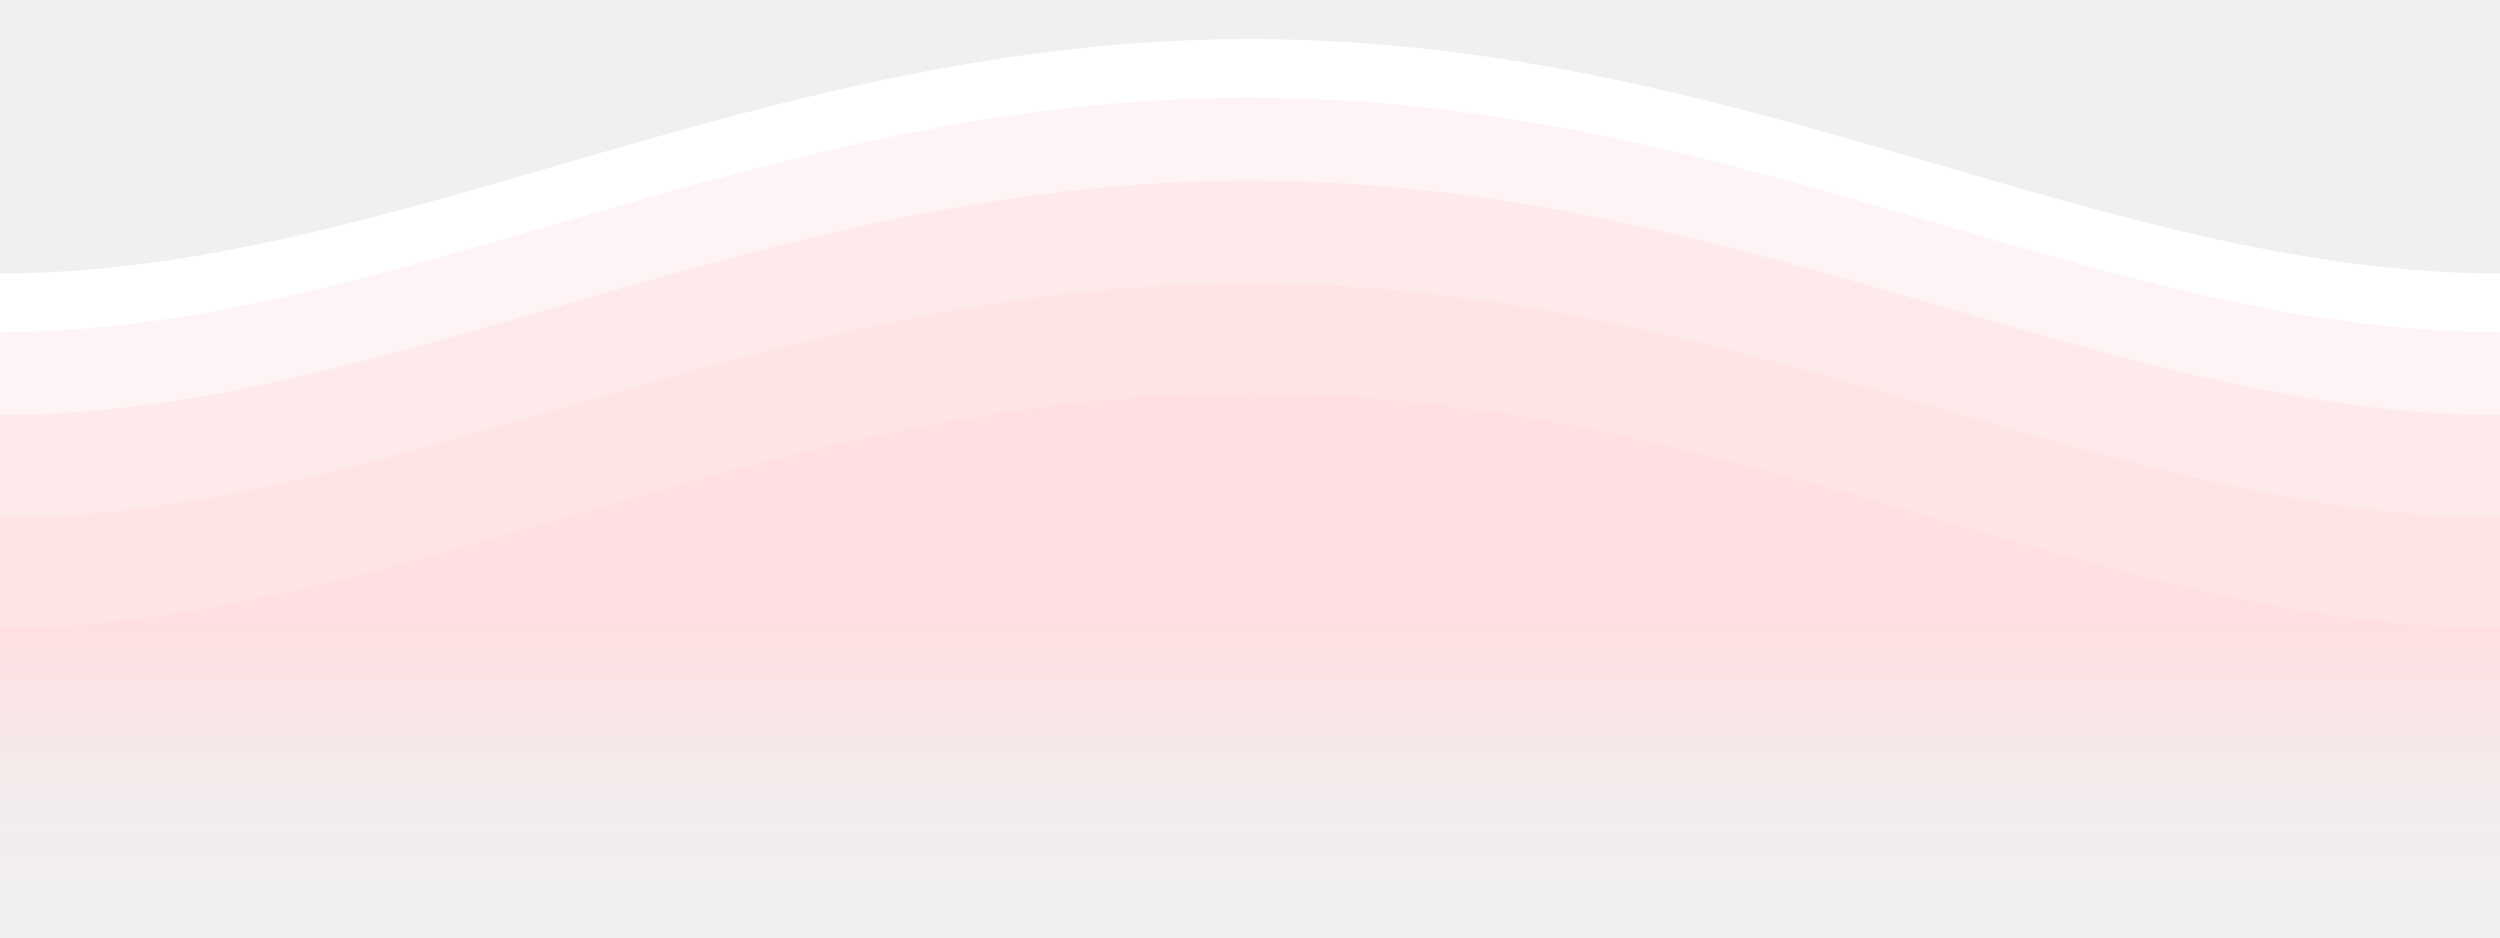
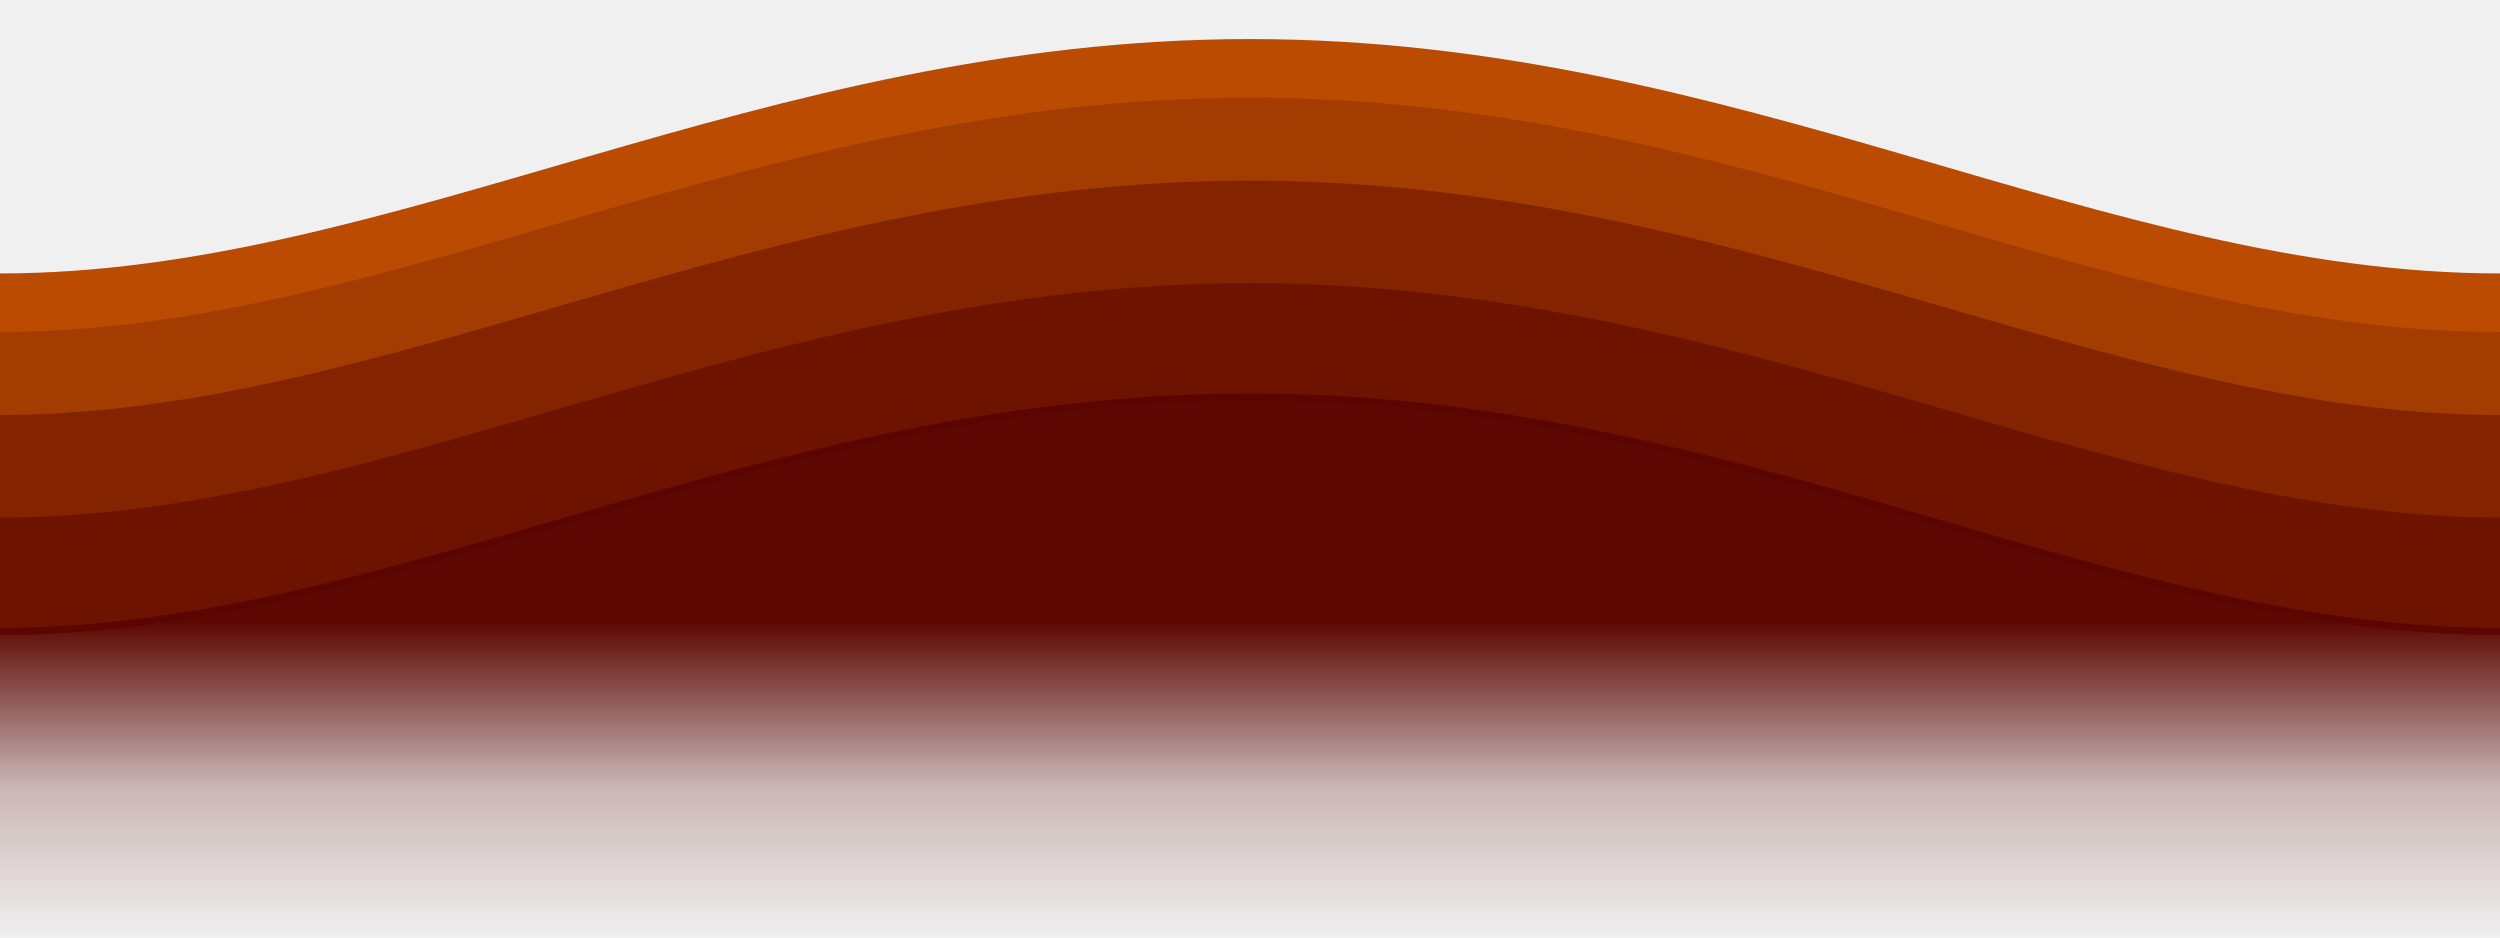
<svg xmlns="http://www.w3.org/2000/svg" xmlns:xlink="http://www.w3.org/1999/xlink" id="svg2" version="1.1" width="128" height="48">
  <defs id="defs6">
    <linearGradient id="linearGradient3617">
-       <stop style="stop-color:#ffdfe1;stop-opacity:1;" offset="0" id="stop3619" />
-       <stop style="stop-color:#ffdfe1;stop-opacity:0.247;" offset="0.521" id="stop3621" />
-       <stop style="stop-color:#ffdfe1;stop-opacity:0;" offset="1" id="stop3623" />
+       <stop style="stop-color:#5c0500;stop-opacity:0.988" offset="0" id="stop3619" />
+       <stop style="stop-color:#550502;stop-opacity:0.247;" offset="0.521" id="stop3621" />
+       <stop style="stop-color:#4b0602;stop-opacity:0;" offset="1" id="stop3623" />
    </linearGradient>
    <linearGradient id="linearGradient3605">
      <stop id="stop3607" offset="0" style="stop-color:#545c9d;stop-opacity:1;" />
      <stop id="stop3613" offset="0.591" style="stop-color:#545c9d;stop-opacity:0.247;" />
      <stop id="stop3611" offset="1" style="stop-color:#545c9d;stop-opacity:0;" />
    </linearGradient>
    <linearGradient id="linearGradient3718">
      <stop style="stop-color:#545c9d;stop-opacity:1;" offset="0" id="stop3720" />
      <stop id="stop3603" offset="0.5" style="stop-color:#545c9d;stop-opacity:0.498;" />
      <stop style="stop-color:#545c9d;stop-opacity:0;" offset="1" id="stop3722" />
    </linearGradient>
    <linearGradient id="linearGradient3706">
      <stop style="stop-color:#9aa3dc;stop-opacity:1;" offset="0" id="stop3708" />
      <stop style="stop-color:#9aa3dc;stop-opacity:0;" offset="1" id="stop3710" />
    </linearGradient>
    <linearGradient xlink:href="#linearGradient3605" id="linearGradient3724" x1="64" y1="31.882" x2="64" y2="48" gradientUnits="userSpaceOnUse" />
    <linearGradient xlink:href="#linearGradient3718" id="linearGradient3728" gradientUnits="userSpaceOnUse" x1="64" y1="39.058" x2="64" y2="48" />
    <linearGradient xlink:href="#linearGradient3718" id="linearGradient3733" gradientUnits="userSpaceOnUse" x1="64" y1="39.058" x2="64" y2="48" />
    <linearGradient xlink:href="#linearGradient3718" id="linearGradient3738" gradientUnits="userSpaceOnUse" x1="64" y1="39.058" x2="64" y2="48" />
    <linearGradient xlink:href="#linearGradient3718" id="linearGradient3743" gradientUnits="userSpaceOnUse" x1="64" y1="39.058" x2="64" y2="48" />
    <linearGradient xlink:href="#linearGradient3617" id="linearGradient3615" gradientUnits="userSpaceOnUse" x1="64" y1="31.882" x2="64" y2="48" />
+     <linearGradient id="linearGradient3617-3">
+       <stop style="stop-color:#a70b0c;stop-opacity:1;" offset="0" id="stop3619-4" />
+       <stop style="stop-color:#a70b0c;stop-opacity:0.247;" offset="0.521" id="stop3621-8" />
+       <stop style="stop-color:#a70b0c;stop-opacity:0;" offset="1" id="stop3623-6" />
+     </linearGradient>
+     <linearGradient id="linearGradient3605-3">
+       <stop id="stop3607-4" offset="0" style="stop-color:#545c9d;stop-opacity:1;" />
+       <stop id="stop3613-3" offset="0.591" style="stop-color:#545c9d;stop-opacity:0.247;" />
+       <stop id="stop3611-7" offset="1" style="stop-color:#545c9d;stop-opacity:0;" />
+     </linearGradient>
+     <linearGradient id="linearGradient3718-3">
+       <stop style="stop-color:#545c9d;stop-opacity:1;" offset="0" id="stop3720-8" />
+       <stop id="stop3603-2" offset="0.5" style="stop-color:#545c9d;stop-opacity:0.498;" />
+       <stop style="stop-color:#545c9d;stop-opacity:0;" offset="1" id="stop3722-0" />
+     </linearGradient>
+     <linearGradient id="linearGradient3706-2">
+       <stop style="stop-color:#9aa3dc;stop-opacity:1;" offset="0" id="stop3708-3" />
+       <stop style="stop-color:#9aa3dc;stop-opacity:0;" offset="1" id="stop3710-8" />
+     </linearGradient>
+     <linearGradient xlink:href="#linearGradient3605-3" id="linearGradient3724-4" x1="64" y1="31.882" x2="64" y2="48" gradientUnits="userSpaceOnUse" />
+     <linearGradient xlink:href="#linearGradient3718-3" id="linearGradient3728-8" gradientUnits="userSpaceOnUse" x1="64" y1="39.058" x2="64" y2="48" />
+     <linearGradient xlink:href="#linearGradient3718-3" id="linearGradient3733-7" gradientUnits="userSpaceOnUse" x1="64" y1="39.058" x2="64" y2="48" />
+     <linearGradient xlink:href="#linearGradient3718-3" id="linearGradient3738-0" gradientUnits="userSpaceOnUse" x1="64" y1="39.058" x2="64" y2="48" />
+     <linearGradient xlink:href="#linearGradient3718-3" id="linearGradient3743-9" gradientUnits="userSpaceOnUse" x1="64" y1="39.058" x2="64" y2="48" />
+     <linearGradient xlink:href="#linearGradient3617-3" id="linearGradient3615-8" gradientUnits="userSpaceOnUse" x1="64" y1="31.882" x2="64" y2="48" />
+     <linearGradient y2="48" x2="64" y1="31.882" x1="64" gradientUnits="userSpaceOnUse" id="linearGradient3615-3" xlink:href="#linearGradient3617-36" />
+     <linearGradient y2="48" x2="64" y1="39.058" x1="64" gradientUnits="userSpaceOnUse" id="linearGradient3743-98" xlink:href="#linearGradient3718-6" />
+     <linearGradient y2="48" x2="64" y1="39.058" x1="64" gradientUnits="userSpaceOnUse" id="linearGradient3738-4" xlink:href="#linearGradient3718-6" />
+     <linearGradient y2="48" x2="64" y1="39.058" x1="64" gradientUnits="userSpaceOnUse" id="linearGradient3733-1" xlink:href="#linearGradient3718-6" />
+     <linearGradient y2="48" x2="64" y1="39.058" x1="64" gradientUnits="userSpaceOnUse" id="linearGradient3728-9" xlink:href="#linearGradient3718-6" />
+     <linearGradient gradientUnits="userSpaceOnUse" y2="48" x2="64" y1="31.882" x1="64" id="linearGradient3724-6" xlink:href="#linearGradient3605-4" />
+     <linearGradient id="linearGradient3706-0">
+       <stop id="stop3708-2" offset="0" style="stop-color:#9aa3dc;stop-opacity:1;" />
+       <stop id="stop3710-3" offset="1" style="stop-color:#9aa3dc;stop-opacity:0;" />
+     </linearGradient>
+     <linearGradient id="linearGradient3718-6">
+       <stop id="stop3720-2" offset="0" style="stop-color:#545c9d;stop-opacity:1;" />
+       <stop style="stop-color:#545c9d;stop-opacity:0.498;" offset="0.5" id="stop3603-1" />
+       <stop id="stop3722-4" offset="1" style="stop-color:#545c9d;stop-opacity:0;" />
+     </linearGradient>
+     <linearGradient id="linearGradient3605-4">
+       <stop style="stop-color:#545c9d;stop-opacity:1;" offset="0" id="stop3607-1" />
+       <stop style="stop-color:#545c9d;stop-opacity:0.247;" offset="0.591" id="stop3613-0" />
+       <stop style="stop-color:#545c9d;stop-opacity:0;" offset="1" id="stop3611-4" />
+     </linearGradient>
+     <linearGradient id="linearGradient3617-36">
+       <stop id="stop3619-43" offset="0" style="stop-color:#5c0500;stop-opacity:1;" />
+       <stop id="stop3621-4" offset="0.776" style="stop-color:#550502;stop-opacity:0.247;" />
+       <stop id="stop3623-4" offset="1" style="stop-color:#4b0602;stop-opacity:0;" />
+     </linearGradient>
  </defs>
-   <path style="color:#000000;fill:#ffffff;fill-opacity:1;fill-rule:nonzero;stroke:none;stroke-width:0;stroke-linecap:round;stroke-linejoin:round;stroke-miterlimit:4;stroke-opacity:1;stroke-dashoffset:0;marker:none;visibility:visible;display:inline;overflow:visible;enable-background:accumulate" d="M 64 2 C 38.959 2 20.132 14 0 14 L 0 32.5 C 20.035 32.5 38.959 20.5 64 20.5 C 89.041 20.5 107.567 32.5 128 32.5 L 128 14 C 107.615 14 89.041 2 64 2 z " id="rect2818" />
-   <path style="color:#000000;fill:#fff4f5;fill-opacity:1;fill-rule:nonzero;stroke:none;stroke-width:0;stroke-linecap:round;stroke-linejoin:round;stroke-miterlimit:4;stroke-opacity:1;stroke-dashoffset:0;marker:none;visibility:visible;display:inline;overflow:visible;enable-background:accumulate" d="M 64 5 C 38.959 5 19.996 17 0 17 L 0 32.5 C 20.035 32.5 38.959 20.5 64 20.5 C 89.041 20.5 107.567 32.5 128 32.5 L 128 17 C 107.443 17 89.041 5 64 5 z " id="path3595" />
-   <path style="color:#000000;fill:#ffeaeb;fill-opacity:1;fill-rule:nonzero;stroke:none;stroke-width:0;stroke-linecap:round;stroke-linejoin:round;stroke-miterlimit:4;stroke-opacity:1;stroke-dashoffset:0;marker:none;visibility:visible;display:inline;overflow:visible;enable-background:accumulate" d="M 64 9.25 C 38.959 9.25 19.958 21.25 0 21.25 L 0 32.5 C 20.035 32.5 38.959 20.5 64 20.5 C 89.041 20.5 107.567 32.5 128 32.5 L 128 21.25 C 108.021 21.25 89.041 9.25 64 9.25 z " id="path3597" />
-   <path style="color:#000000;fill:#ffe4e6;fill-opacity:1;fill-rule:nonzero;stroke:none;stroke-width:0;stroke-linecap:round;stroke-linejoin:round;stroke-miterlimit:4;stroke-opacity:1;stroke-dashoffset:0;marker:none;visibility:visible;display:inline;overflow:visible;enable-background:accumulate" d="M 64 14.5 C 38.959 14.5 19.958 26.5 0 26.5 L 0 32.5 C 20.035 32.5 38.959 20.5 64 20.5 C 89.041 20.5 107.567 32.5 128 32.5 L 128 26.5 C 108.172 26.5 89.041 14.5 64 14.5 z " id="path3599" />
-   <path id="path3691" d="m 64,20.146 c -25.041,0 -43.965,12 -64,12 L 0,48 l 128,0 0,-15.854 c -20.433,0 -38.959,-12 -64,-12 z" style="color:#000000;fill:url(#linearGradient3615);fill-opacity:1;fill-rule:nonzero;stroke:none;stroke-width:0;marker:none;visibility:visible;display:inline;overflow:visible;enable-background:accumulate" />
+   <path style="color:#000000;fill:#bb4b00;fill-opacity:1;fill-rule:nonzero;stroke:none;stroke-width:0;stroke-linecap:round;stroke-linejoin:round;stroke-miterlimit:4;stroke-opacity:1;stroke-dashoffset:0;marker:none;visibility:visible;display:inline;overflow:visible;enable-background:accumulate" d="M 64 2 C 38.959 2 20.132 14 0 14 L 0 32.5 C 20.035 32.5 38.959 20.5 64 20.5 C 89.041 20.5 107.567 32.5 128 32.5 L 128 14 C 107.615 14 89.041 2 64 2 z " id="rect2818" />
+   <path style="color:#000000;fill:#a23c00;fill-opacity:1;fill-rule:nonzero;stroke:none;stroke-width:0;stroke-linecap:round;stroke-linejoin:round;stroke-miterlimit:4;stroke-opacity:1;stroke-dashoffset:0;marker:none;visibility:visible;display:inline;overflow:visible;enable-background:accumulate" d="M 64 5 C 38.959 5 19.996 17 0 17 L 0 32.5 C 20.035 32.5 38.959 20.5 64 20.5 C 89.041 20.5 107.567 32.5 128 32.5 L 128 17 C 107.443 17 89.041 5 64 5 z " id="path3595" />
+   <path style="color:#000000;fill:#832300;fill-opacity:1;fill-rule:nonzero;stroke:none;stroke-width:0;stroke-linecap:round;stroke-linejoin:round;stroke-miterlimit:4;stroke-opacity:1;stroke-dashoffset:0;marker:none;visibility:visible;display:inline;overflow:visible;enable-background:accumulate" d="M 64 9.25 C 38.959 9.25 19.958 21.25 0 21.25 L 0 32.5 C 20.035 32.5 38.959 20.5 64 20.5 C 89.041 20.5 107.567 32.5 128 32.5 L 128 21.25 C 108.021 21.25 89.041 9.25 64 9.25 z " id="path3597" />
+   <path style="color:#000000;fill:#6d1300;fill-opacity:1;fill-rule:nonzero;stroke:none;stroke-width:0;stroke-linecap:round;stroke-linejoin:round;stroke-miterlimit:4;stroke-opacity:1;stroke-dashoffset:0;marker:none;visibility:visible;display:inline;overflow:visible;enable-background:accumulate" d="M 64 14.5 C 38.959 14.5 19.958 26.5 0 26.5 L 0 32.5 C 20.035 32.5 38.959 20.5 64 20.5 C 89.041 20.5 107.567 32.5 128 32.5 L 128 26.5 C 108.172 26.5 89.041 14.5 64 14.5 z " id="path3599" />
+   <path id="path3691" d="m 64,20.146 c -25.041,0 -43.965,12 -64,12 L 0,48 l 128,0 0,-15.854 c -20.433,0 -38.959,-12 -64,-12 z" style="color:#000000;fill:url(#linearGradient3615);fill-opacity:1.0;fill-rule:nonzero;stroke:none;stroke-width:0;marker:none;visibility:visible;display:inline;overflow:visible;enable-background:accumulate" />
  <rect style="color:#000000;fill:#545c9d;fill-opacity:1;fill-rule:nonzero;stroke:#9aa3dc;stroke-width:0;stroke-linecap:round;stroke-linejoin:round;stroke-miterlimit:4;stroke-opacity:1;stroke-dasharray:none;stroke-dashoffset:0;marker:none;visibility:visible;display:inline;overflow:visible;enable-background:accumulate" id="rect3603" x="94.876" y="12.274" width="0" height="0" rx="128" ry="128" />
</svg>
